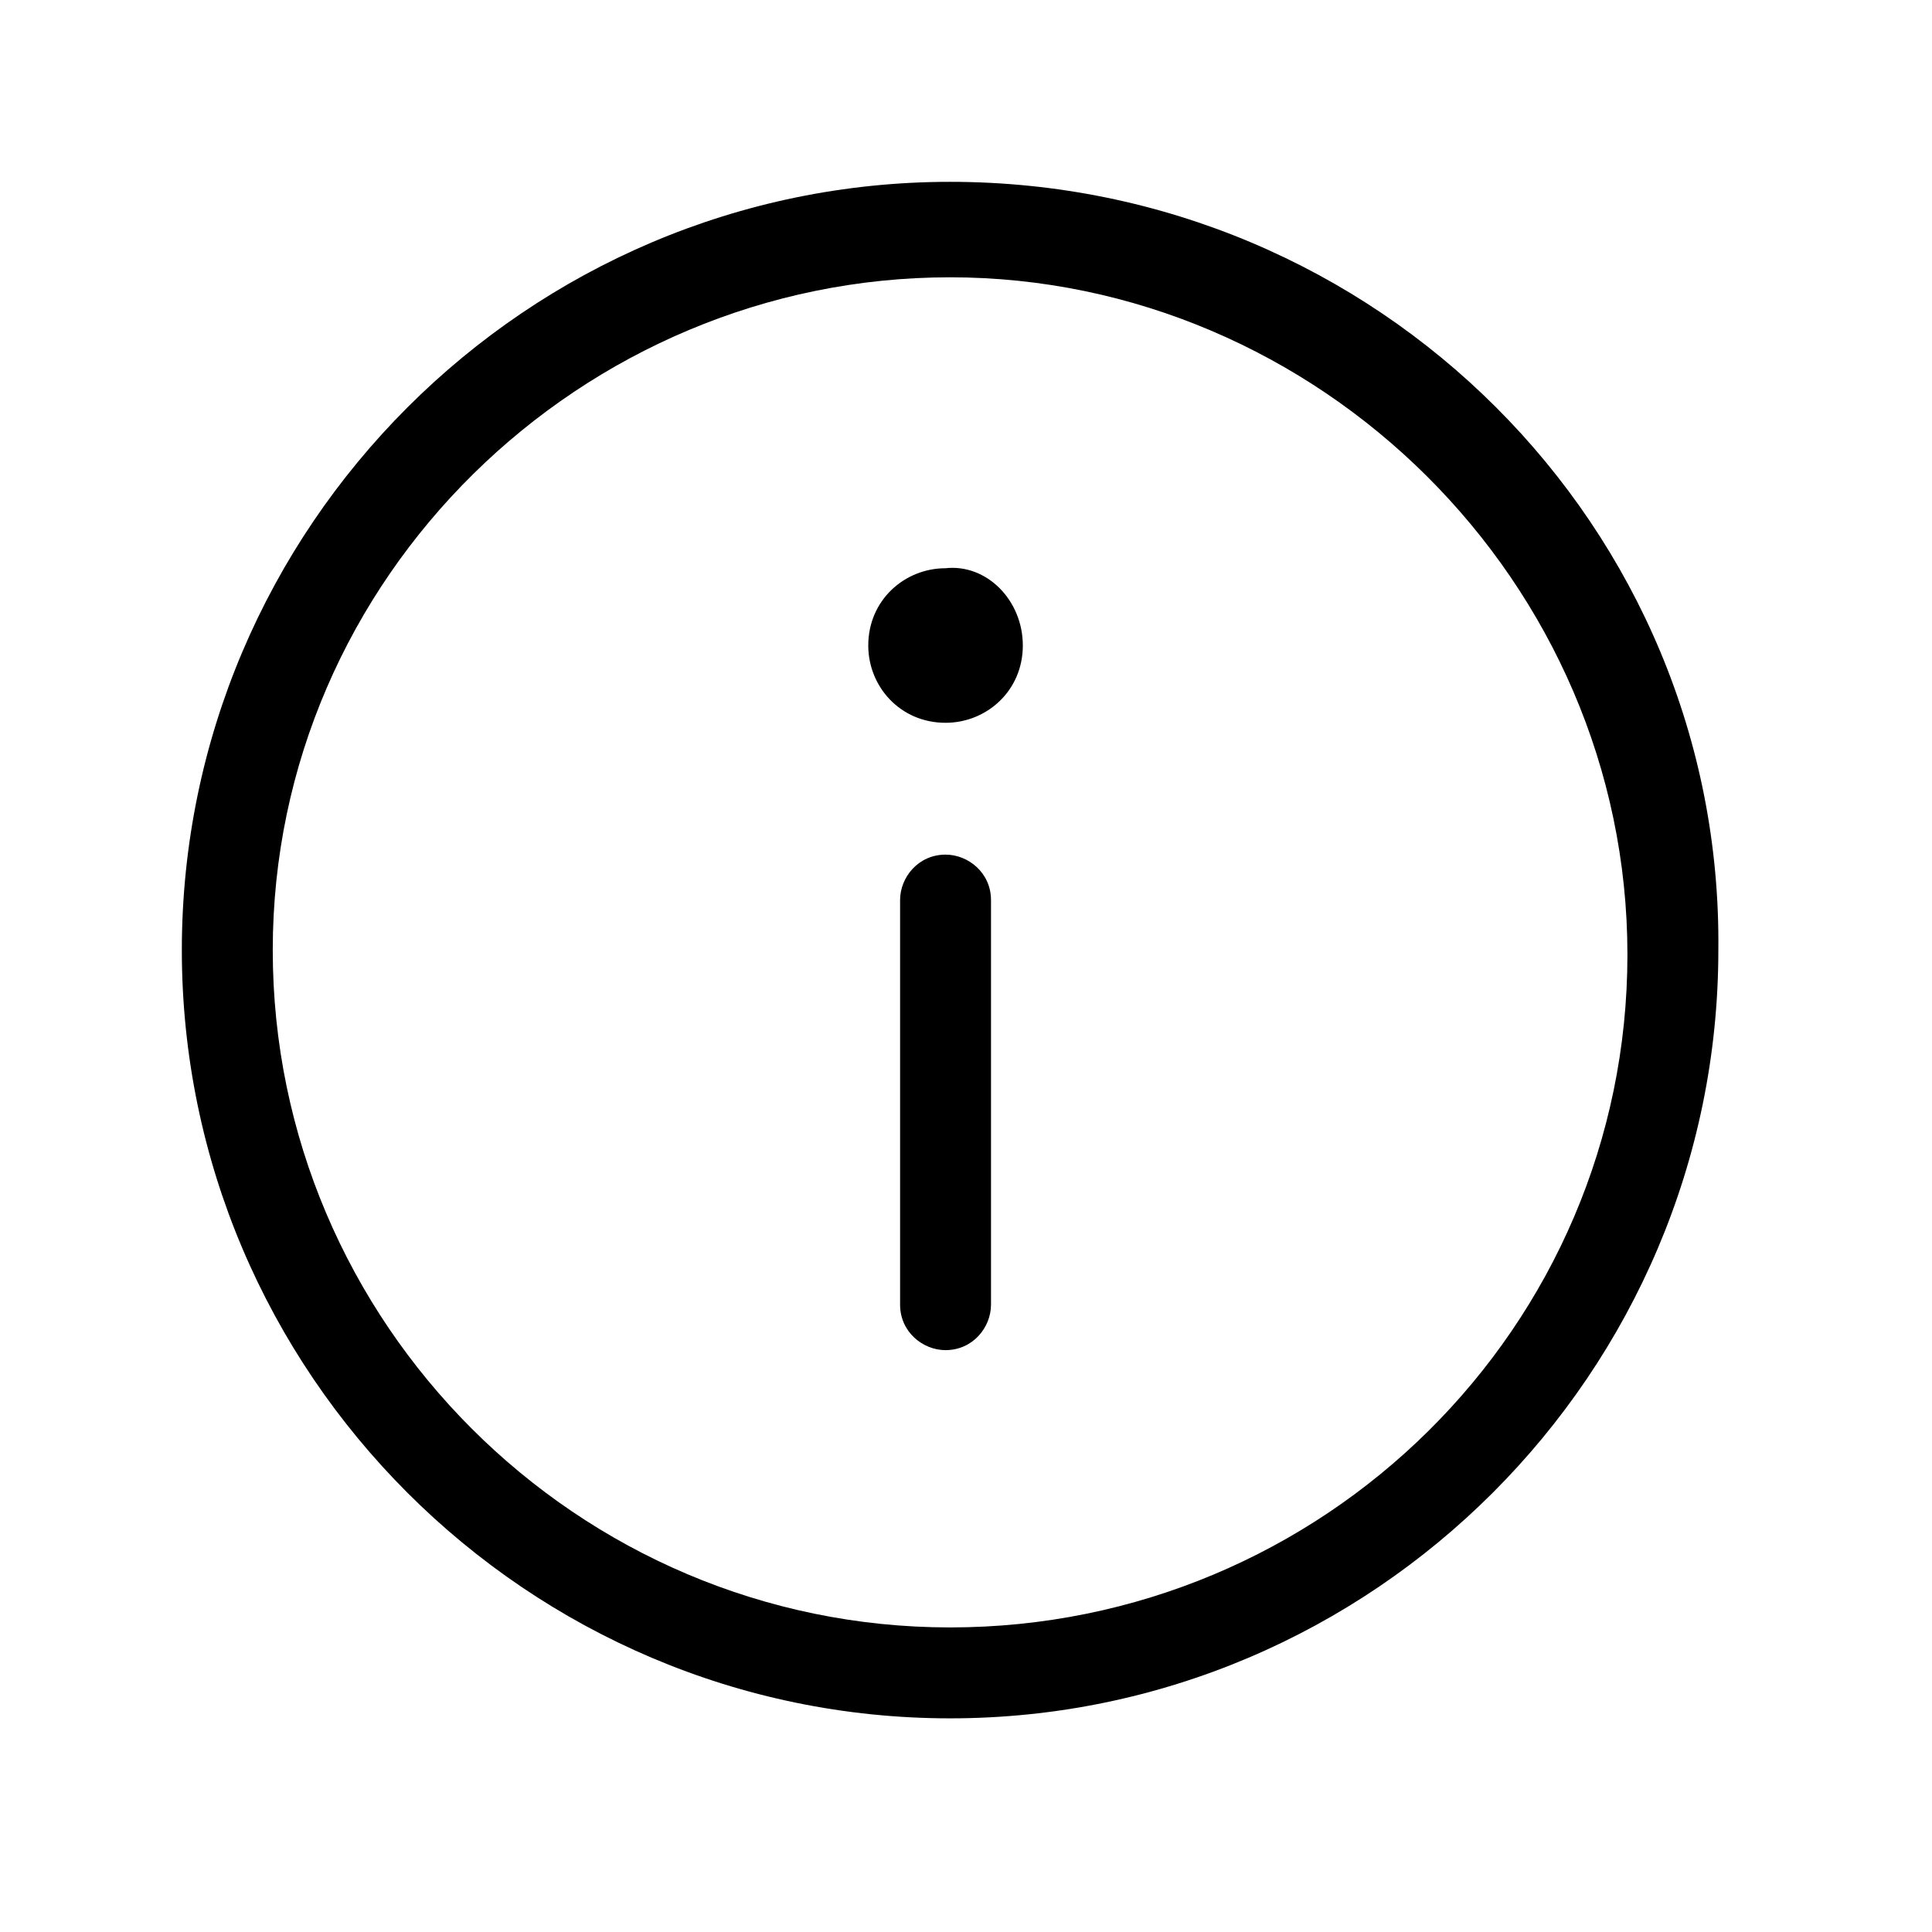
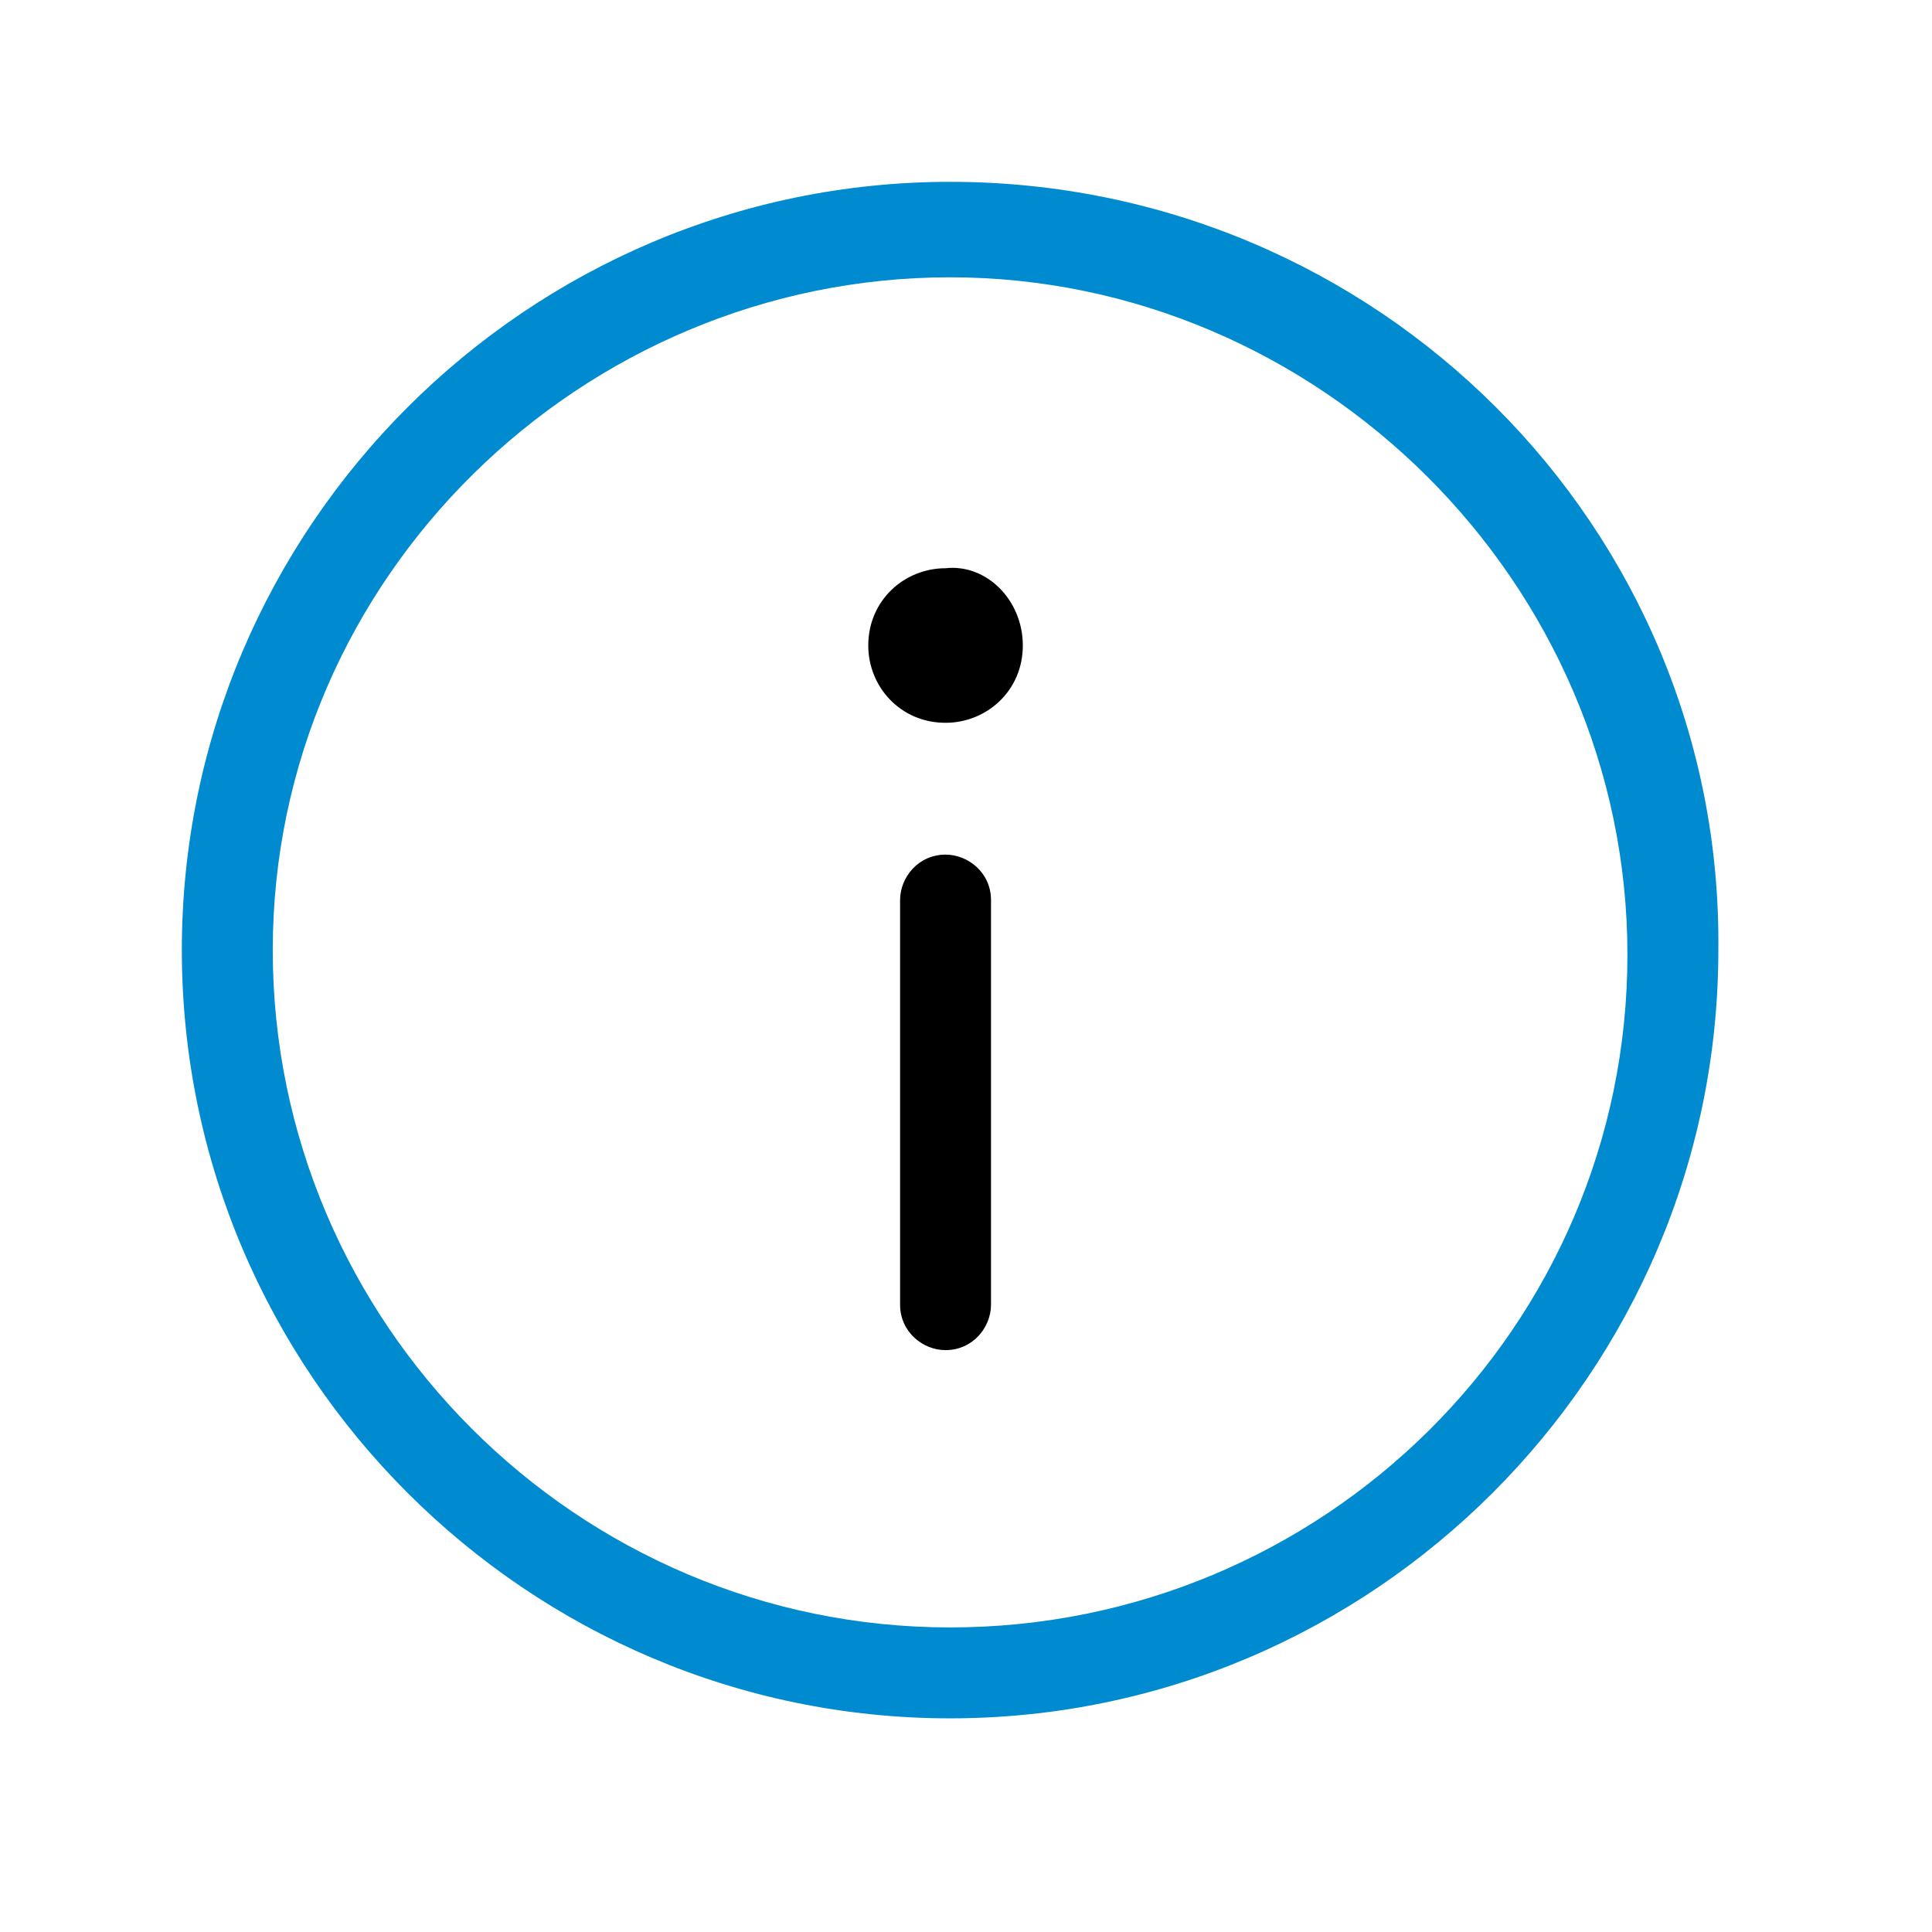
<svg xmlns="http://www.w3.org/2000/svg" version="1.1" id="Ebene_1" x="0px" y="0px" viewBox="0 0 42.5 42.5" style="enable-background:new 0 0 42.5 42.5;" xml:space="preserve">
  <g id="Info_1_">
-     <path d="M20.9,4C11.6,4,4,11.6,4,20.9c0,9.3,7.6,16.9,16.9,16.9c9.3,0,16.9-7.6,16.9-16.9C37.9,11.6,30.3,4,20.9,4L20.9,4z    M20.9,35.8c-8.2,0-14.9-6.7-14.9-14.9S12.8,6.1,20.9,6.1s14.9,6.7,14.9,14.9S29.1,35.8,20.9,35.8L20.9,35.8z M20.9,35.8" />
+     <path fill="#008bd0" d="M20.9,4C11.6,4,4,11.6,4,20.9c0,9.3,7.6,16.9,16.9,16.9c9.3,0,16.9-7.6,16.9-16.9C37.9,11.6,30.3,4,20.9,4L20.9,4z    M20.9,35.8c-8.2,0-14.9-6.7-14.9-14.9S12.8,6.1,20.9,6.1s14.9,6.7,14.9,14.9S29.1,35.8,20.9,35.8L20.9,35.8z M20.9,35.8" />
    <path d="M22.5,14.2c0,1-0.8,1.7-1.7,1.7c-1,0-1.7-0.8-1.7-1.7c0-1,0.8-1.7,1.7-1.7C21.7,12.4,22.5,13.2,22.5,14.2L22.5,14.2z    M22.5,14.2 M20.8,18.8c-0.6,0-1,0.5-1,1v8.9c0,0.6,0.5,1,1,1c0.6,0,1-0.5,1-1v-8.9C21.8,19.2,21.3,18.8,20.8,18.8L20.8,18.8z    M20.8,18.8" />
  </g>
</svg>
